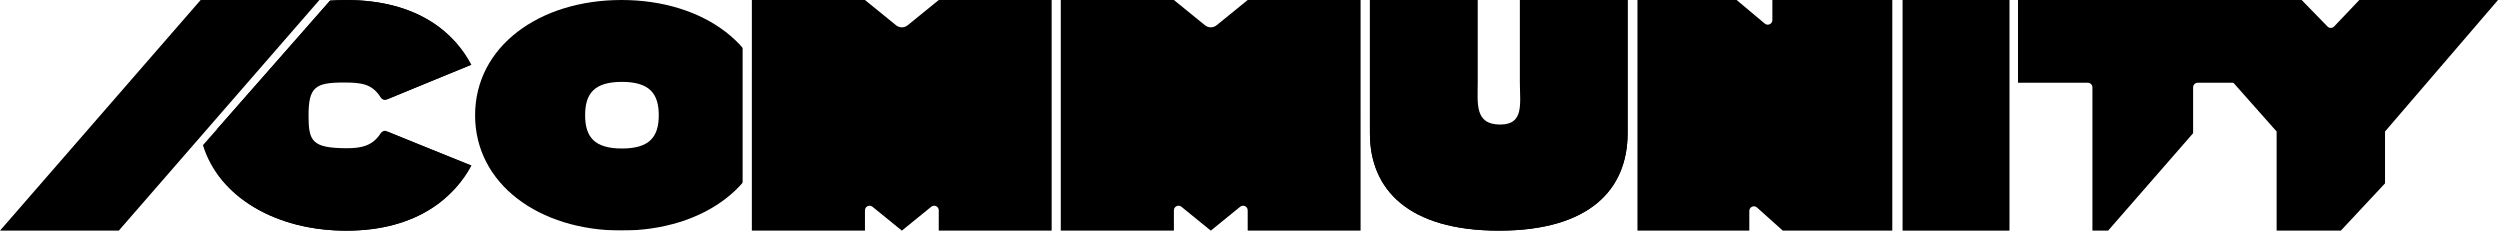
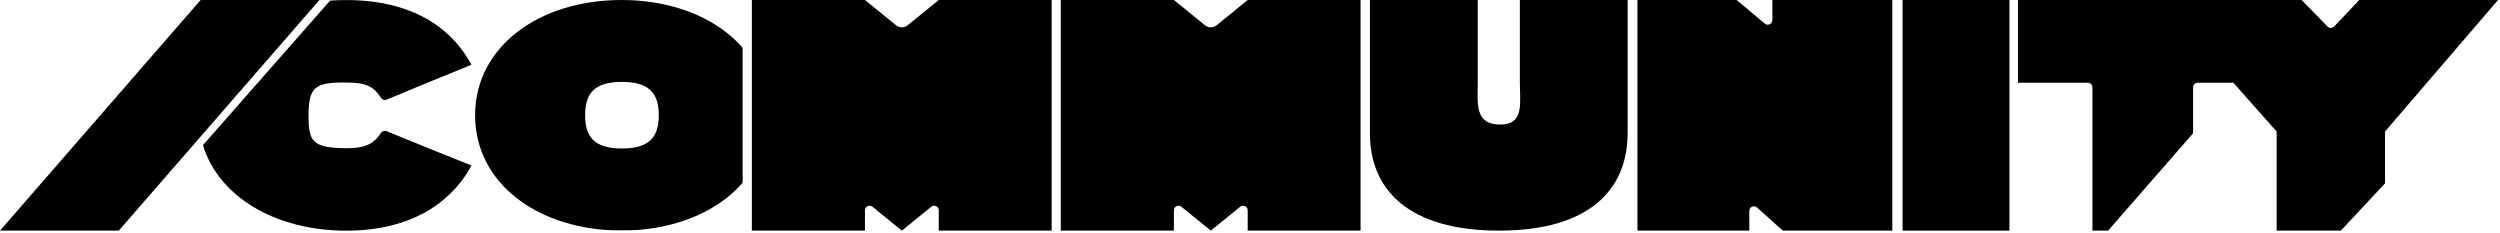
<svg xmlns="http://www.w3.org/2000/svg" height="100%" viewBox="0 0 1084 101" fill="none">
  <path d="M509 100V91.202C509 89.518 510.954 88.588 512.261 89.65L525 100L537.739 89.65C539.046 88.588 541 89.518 541 91.202V100H589.954L589.95 0H541L527.522 10.951C526.053 12.145 523.947 12.145 522.478 10.951L509 0H459.958L459.954 100H509Z" fill="currentColor" />
  <path d="M375.046 100V91.202C375.046 89.518 377 88.588 378.307 89.65L391.046 100L403.785 89.65C405.092 88.588 407.046 89.518 407.046 91.202V100H456L455.996 0H407.046L393.568 10.951C392.099 12.145 389.993 12.145 388.524 10.951L375.046 0H326.004L326 100H375.046Z" fill="currentColor" />
-   <path d="M907.273 37.878C907.273 36.773 906.377 35.878 905.273 35.878H875V0H969.987V35.878H952.935C951.83 35.878 950.935 36.773 950.935 37.878V57.757L914.078 100H907.273V37.878Z" fill="currentColor" />
-   <path d="M1083.15 7.15256e-07L1034.15 57.017V79.5L1015 99.986H987.146V57.017C987.146 57.017 938.243 2.05 937 0C952.885 0 982.115 7.07539e-06 998 0L1009.2 11.497C1009.99 12.31 1011.3 12.302 1012.08 11.48L1023 0C1038.72 2.36376e-05 1067.43 -2.09749e-06 1083.15 7.15256e-07Z" fill="currentColor" />
+   <path fill-rule="evenodd" clip-rule="evenodd" d="M905.273 35.878C906.377 35.878 907.273 36.773 907.273 37.878V100H914.078L950.935 57.757V37.878C950.935 36.773 951.83 35.878 952.935 35.878H968.382C978.498 47.296 987.146 57.017 987.146 57.017V99.986H1015L1034.15 79.5V57.017L1083.15 0H1023L1012.08 11.48C1011.3 12.302 1009.99 12.31 1009.2 11.497L998 0H969.987H937H875V35.878H905.273Z" fill="currentColor" />
  <path d="M761.835 89.976C760.547 88.821 758.5 89.735 758.5 91.465V99.986L710 99.986L710.004 8.39233e-05H753L765.216 10.234C766.517 11.325 768.5 10.399 768.5 8.701V8.39233e-05H820.5V70.238V99.986H773L761.835 89.976Z" fill="currentColor" />
  <path d="M871.31 0H824.954V100H847.31L871.31 100V0Z" fill="currentColor" />
-   <path d="M594 0H638.744V43.464C638.744 52.897 638.744 60.393 649.951 60.393C661.158 60.393 661.009 52.897 661.009 43.464V0H705.732V57.73C705.732 82.192 689.176 100 649.951 100C610.726 100 594 82.192 594 57.891V0Z" fill="currentColor" />
  <mask id="mask0_1378_272" style="mask-type:alpha" maskUnits="userSpaceOnUse" x="204" y="0" width="118" height="100">
    <rect width="118" height="100" transform="matrix(-1 0 0 1 322 0)" fill="#D9D9D9" />
  </mask>
  <g mask="url(#mask0_1378_272)">
    <path fill-rule="evenodd" clip-rule="evenodd" d="M269.503 0C305.322 0 332.984 20.276 332.984 49.983C332.984 79.69 305.365 99.966 269.503 99.966C233.64 99.966 206 79.69 206 49.983C206 20.276 233.662 0 269.503 0ZM269.677 35.503C257.753 35.503 253.711 40.495 253.711 49.947C253.711 59.399 257.753 64.39 269.677 64.39C281.601 64.39 285.643 59.399 285.643 49.947C285.643 40.495 281.516 35.503 269.677 35.503Z" fill="currentColor" />
  </g>
-   <path d="M204.397 28.099C197.419 14.782 181.805 0.017 150.037 0.017C147.694 0.017 145.384 0.103 143.114 0.272L88 62.934C94.847 85.442 119.603 100.002 150.08 100.017C181.848 100.017 197.57 84.652 204.44 71.759L168.11 57.199C166.429 60.385 165.114 61.868 162.187 64.252C158.692 66.212 157.114 68.272 150.36 68.272C135.133 68.219 127.721 61.144 127.721 50.035C127.721 37.778 136.684 31.78 148.982 31.78C155.114 31.78 156.871 32.672 160.641 34.655C165.114 37.127 166.363 39.507 168.11 42.889L204.397 28.099Z" fill="currentColor" />
-   <path d="M204.071 28.099C197.131 14.782 181.6 0.017 150.003 0.017C147.672 0.017 145.373 0.103 143.114 0.272L94.114 56V74.984C104.785 90.501 125.559 100.005 150.046 100.017C181.643 100.017 197.281 84.652 204.114 71.759L167.661 56.885C166.707 56.496 165.624 56.905 165.068 57.772C161.7 63.027 157.164 64.272 150.325 64.272C135.18 64.219 133.786 61.144 133.786 50.035C133.786 37.778 136.722 35.78 148.954 35.78C156.646 35.78 161.357 36.287 165.073 42.28C165.622 43.165 166.72 43.582 167.681 43.183L204.071 28.099Z" fill="currentColor" />
+   <path fill-rule="evenodd" clip-rule="evenodd" d="M150.037 0.017C181.805 0.017 197.419 14.782 204.397 28.099L184.931 36.033L167.681 43.183C166.72 43.582 165.622 43.165 165.073 42.28C161.357 36.287 156.646 35.78 148.954 35.78C136.722 35.78 133.786 37.778 133.786 50.035C133.786 61.144 135.18 64.219 150.325 64.272C157.164 64.272 161.7 63.027 165.068 57.772C165.624 56.905 166.707 56.496 167.661 56.885L186.102 64.409L204.44 71.759C197.57 84.652 181.848 100.017 150.08 100.017C150.078 100.017 150.075 100.017 150.073 100.017C150.064 100.017 150.055 100.017 150.046 100.017C147.924 100.016 145.829 99.944 143.767 99.802C116.224 97.924 94.368 83.866 88 62.934L143.114 0.272C143.331 0.256 143.548 0.241 143.765 0.226C145.814 0.088 147.895 0.017 150.003 0.017C150.009 0.017 150.015 0.017 150.021 0.017C150.026 0.017 150.032 0.017 150.037 0.017Z" fill="currentColor" />
  <path d="M594 0H640.744V35.464C640.744 44.897 639.293 54 650.5 54C661 54 659.009 44.897 659.009 35.464V0H705.732V57.73C705.732 82.192 689.176 100 649.951 100C610.726 100 594 82.192 594 57.891V0Z" fill="currentColor" />
  <path d="M51.5 100L0 100L87 2.38419e-06H138.5L70 78.75L51.5 100Z" fill="currentColor" />
</svg>
